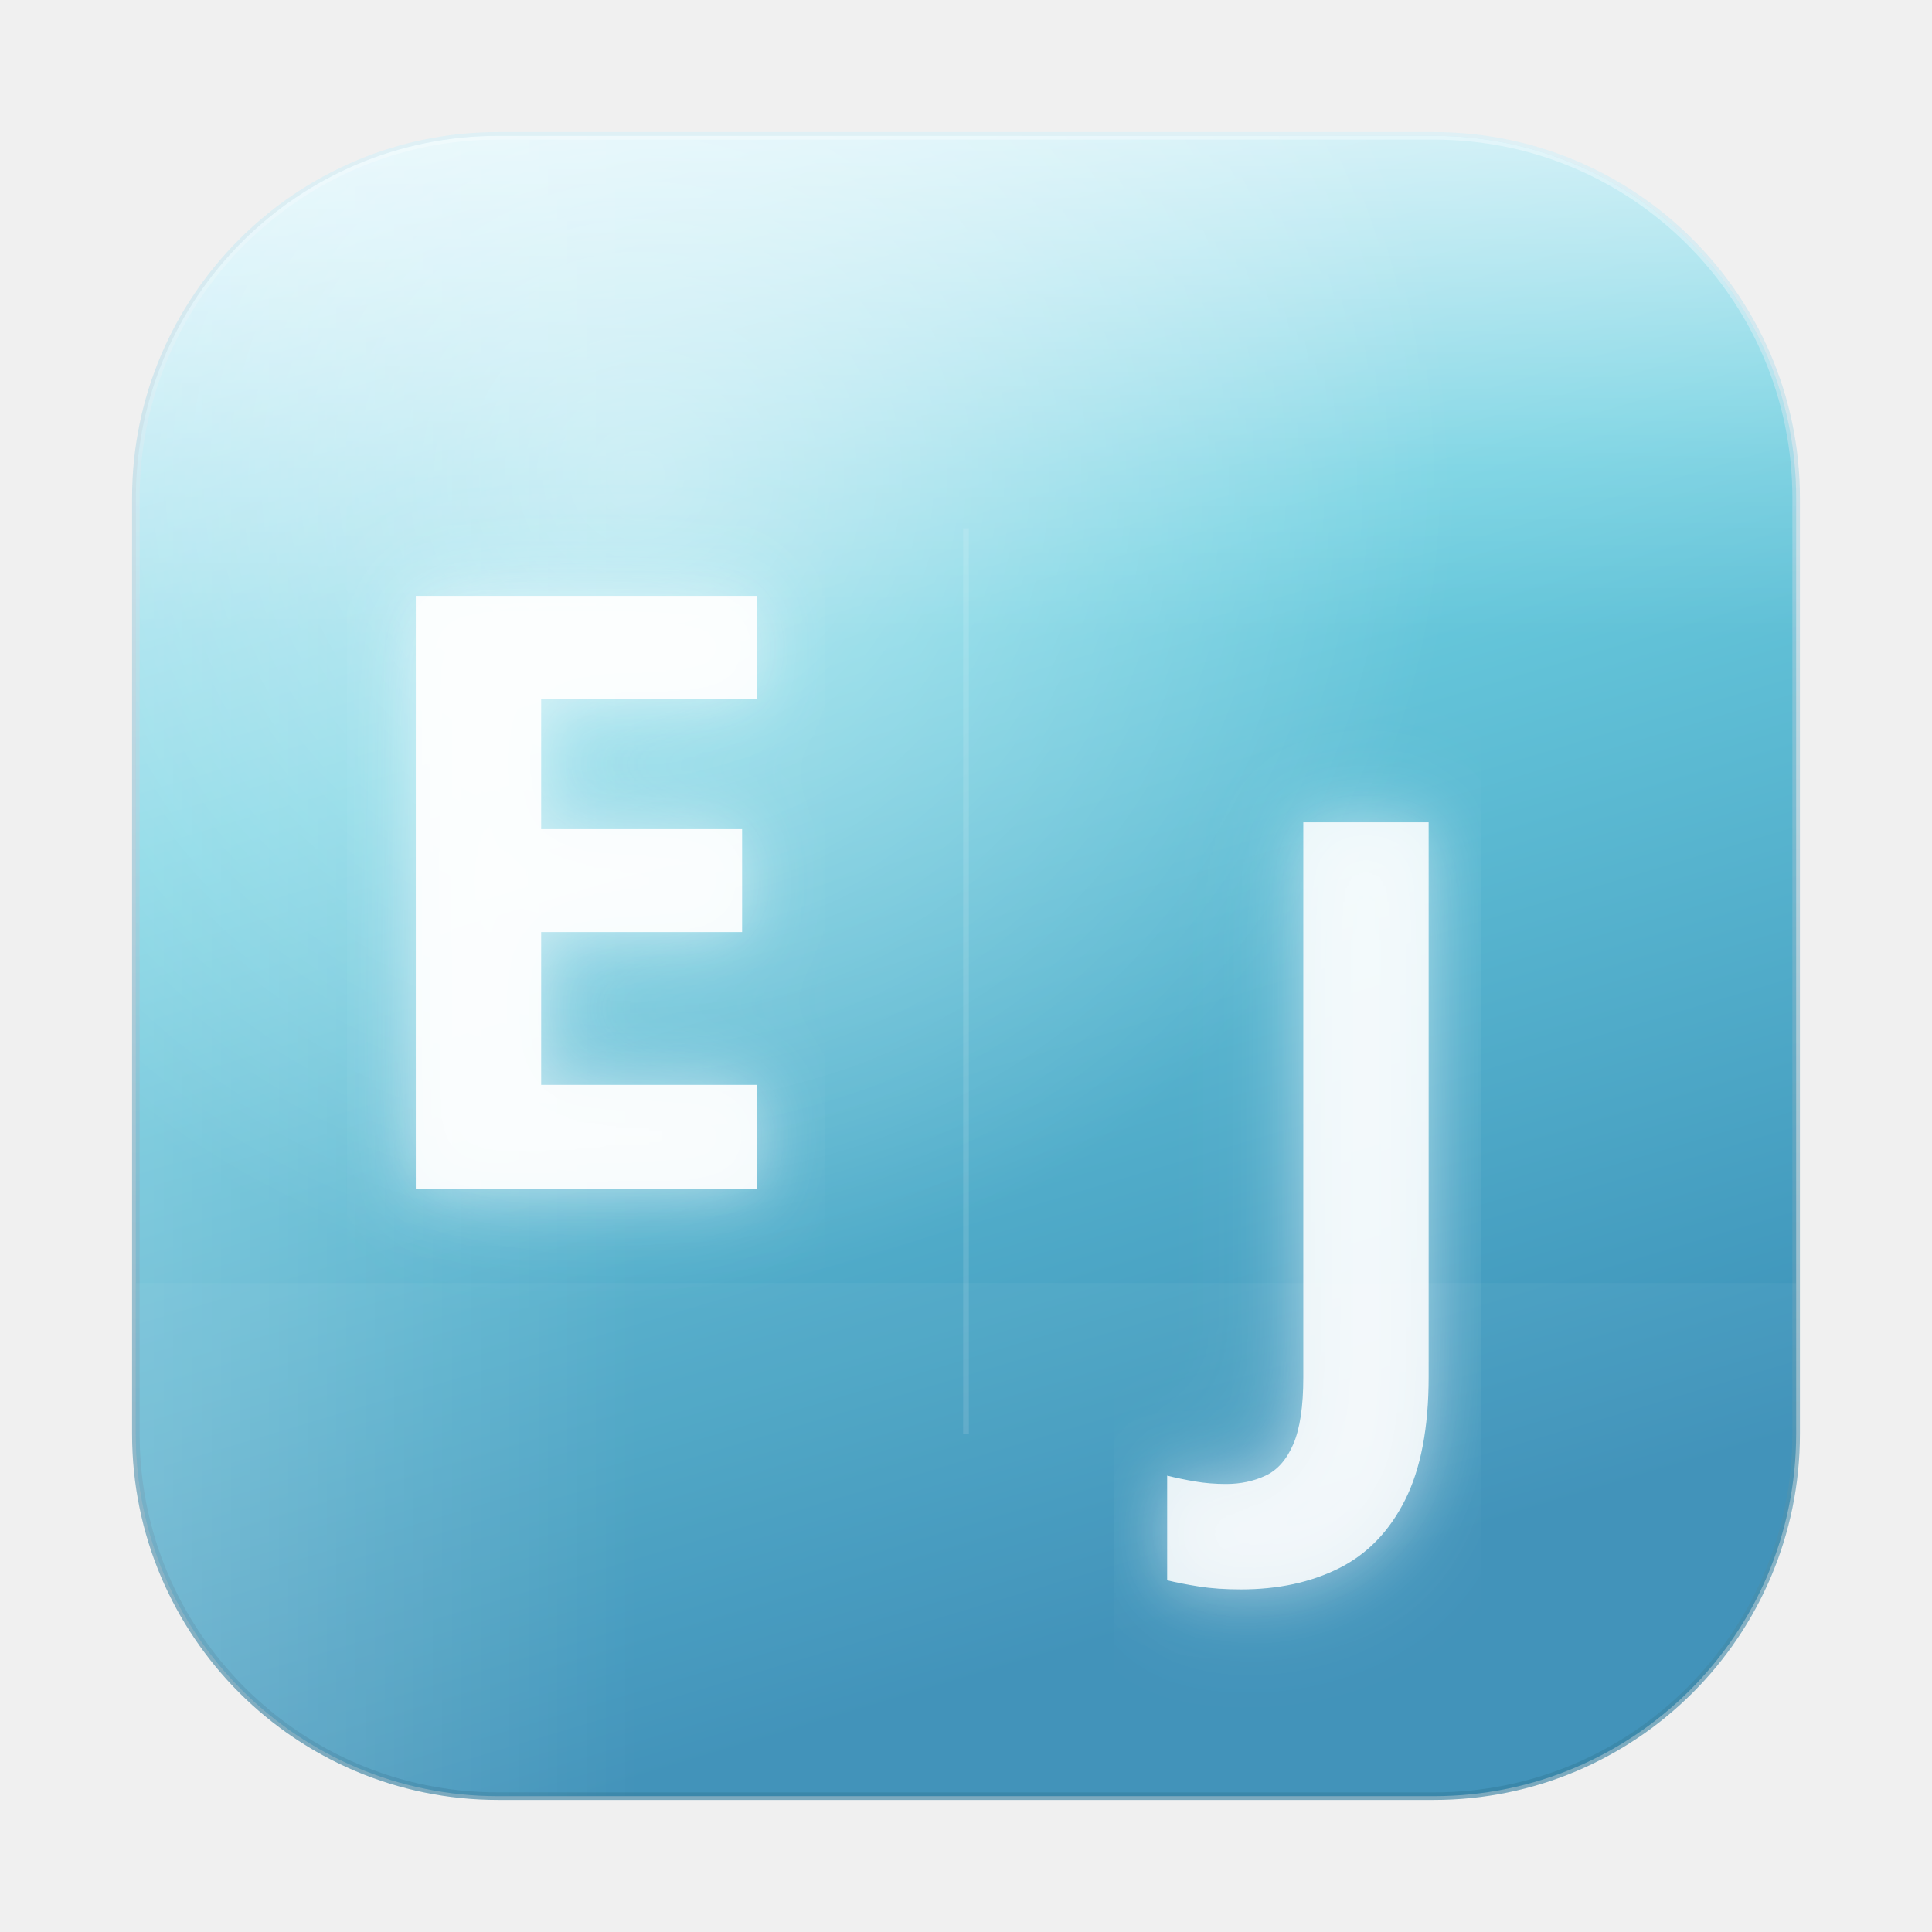
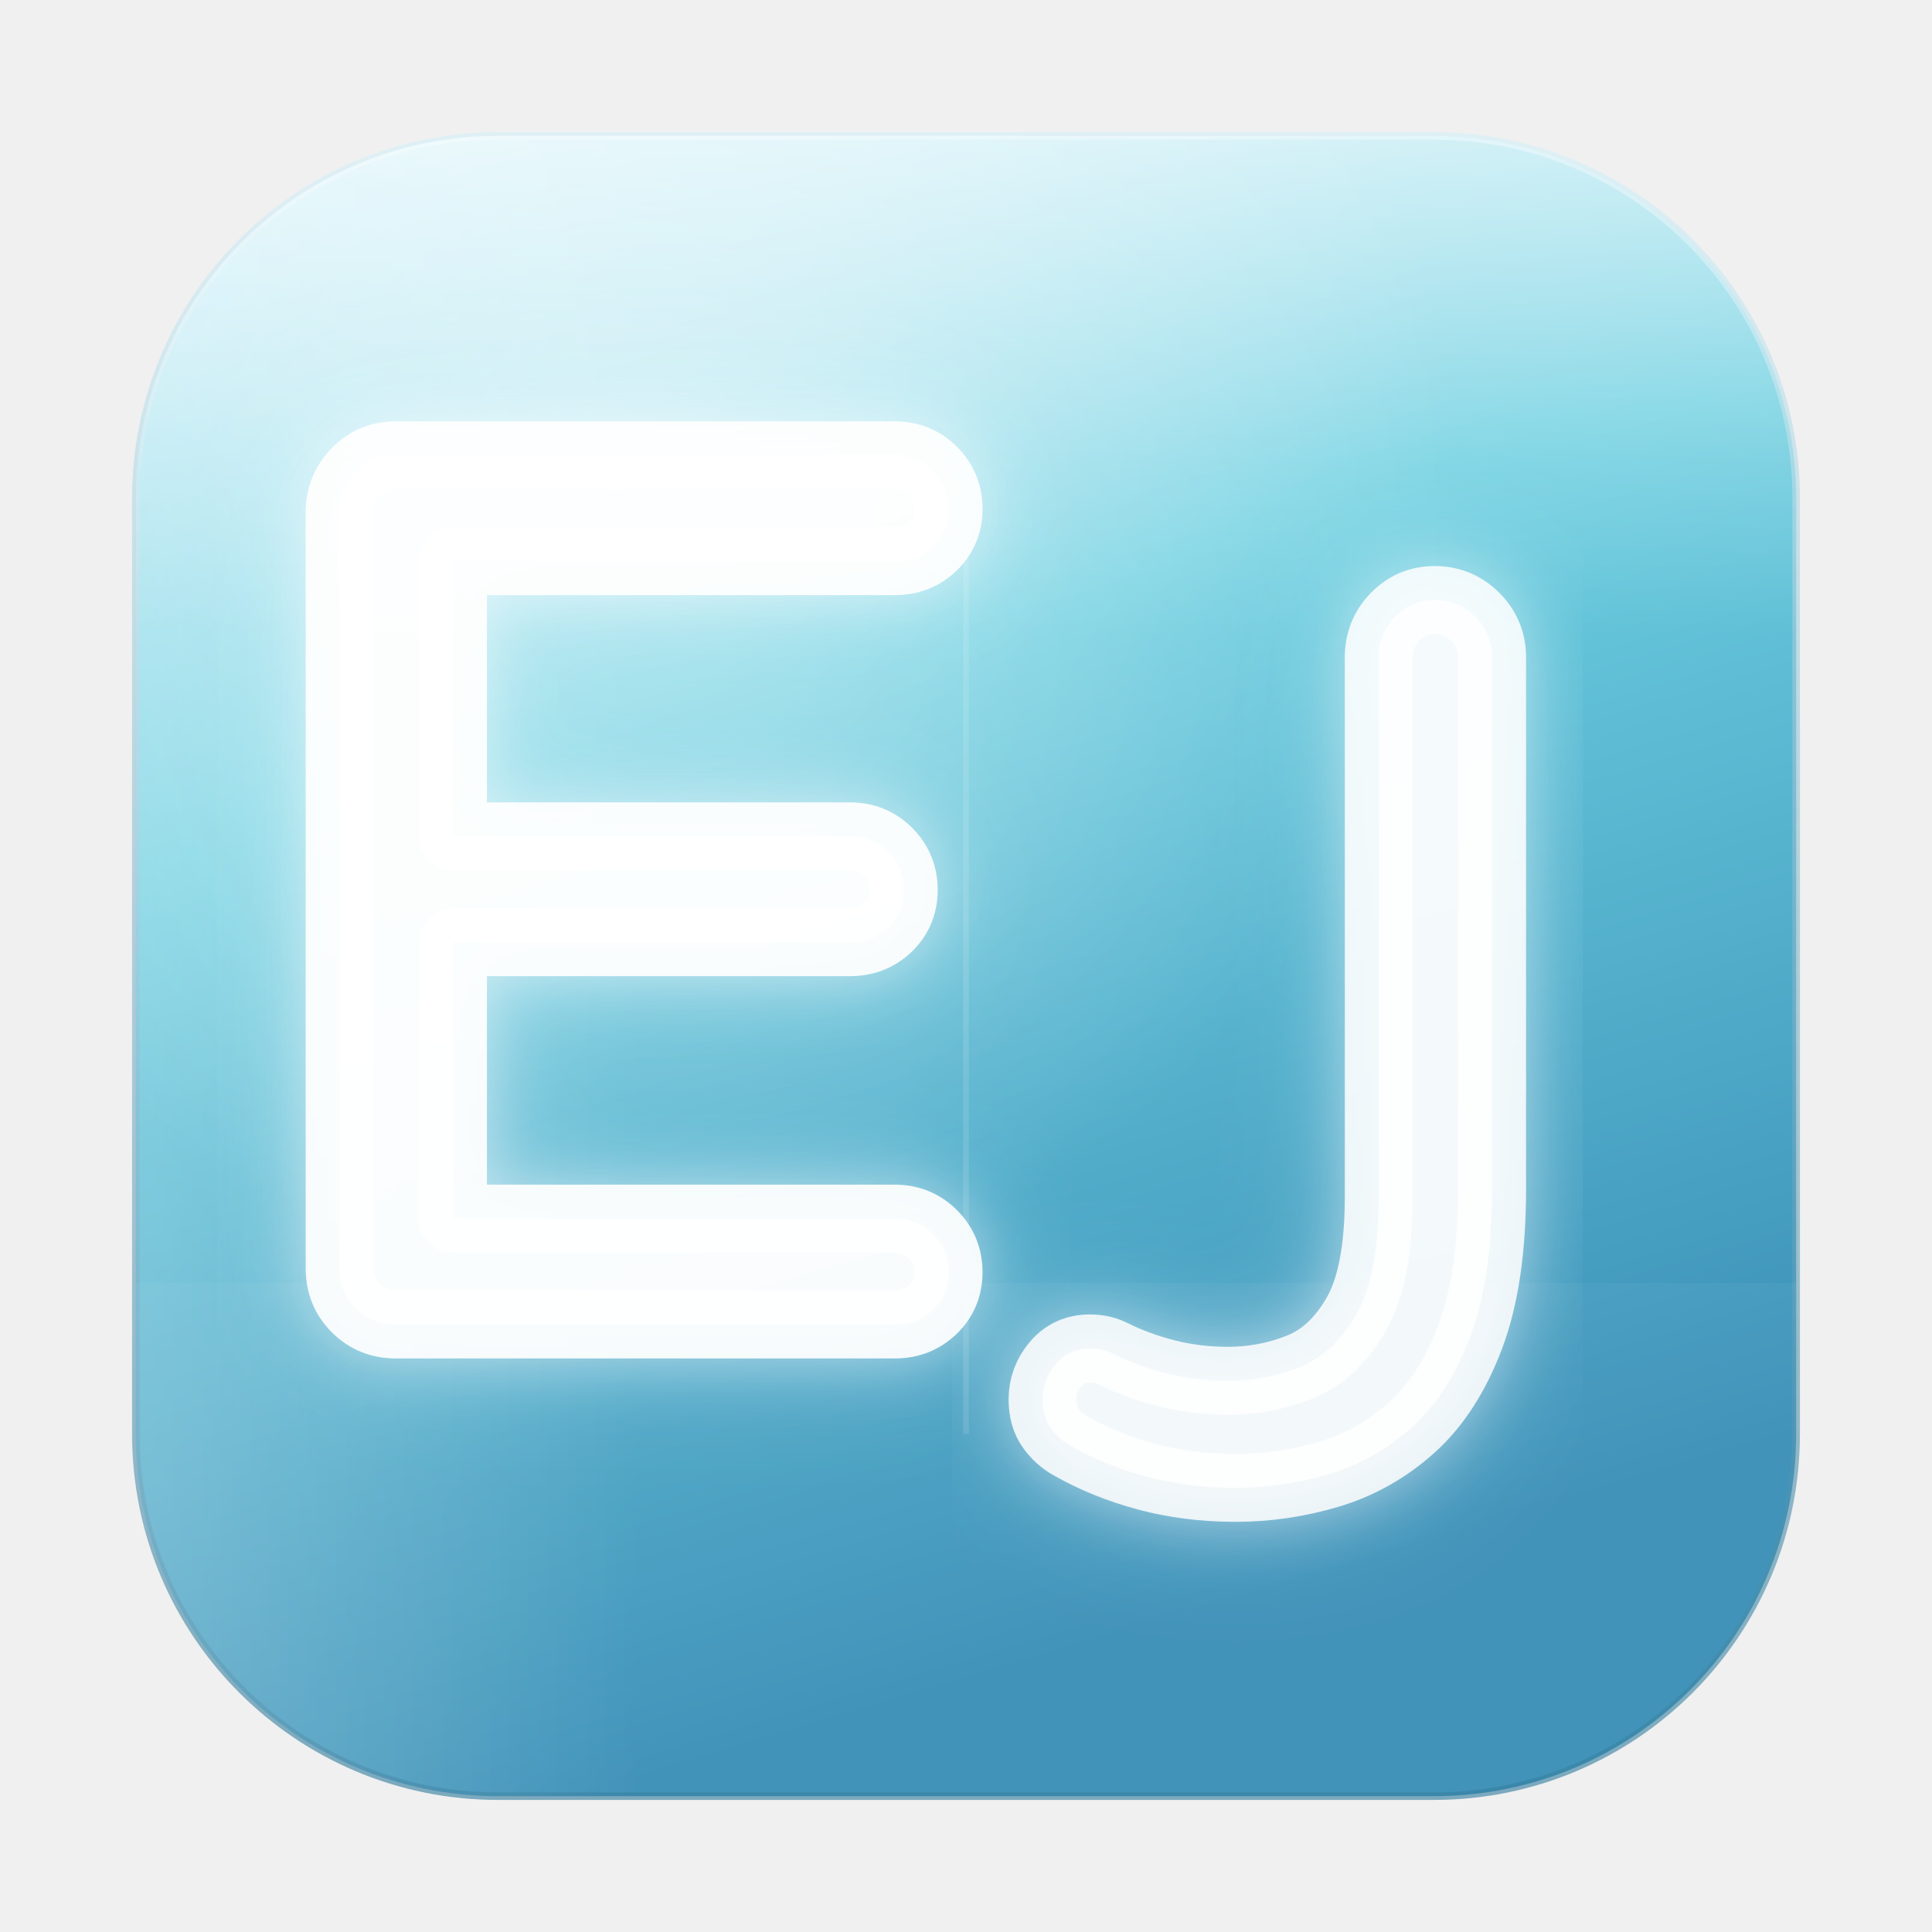
<svg xmlns="http://www.w3.org/2000/svg" viewBox="0 0 512 512" width="512" height="512">
  <defs>
    <linearGradient id="bg" x1="0" y1="0" x2="0.3" y2="1">
      <stop offset="0%" stop-color="#b8e8f5" />
      <stop offset="40%" stop-color="#6ccfe0" />
      <stop offset="100%" stop-color="#3a8fb7" />
    </linearGradient>
    <linearGradient id="glassTop" x1="0.5" y1="0" x2="0.5" y2="1">
      <stop offset="0%" stop-color="#ffffff" stop-opacity="0.6" />
      <stop offset="40%" stop-color="#ffffff" stop-opacity="0.15" />
      <stop offset="60%" stop-color="#ffffff" stop-opacity="0" />
    </linearGradient>
    <linearGradient id="glassLeft" x1="0" y1="0" x2="1" y2="0">
      <stop offset="0%" stop-color="#ffffff" stop-opacity="0.2" />
      <stop offset="30%" stop-color="#ffffff" stop-opacity="0" />
    </linearGradient>
    <radialGradient id="specular" cx="0.3" cy="0.2" r="0.5">
      <stop offset="0%" stop-color="#ffffff" stop-opacity="0.5" />
      <stop offset="100%" stop-color="#ffffff" stop-opacity="0" />
    </radialGradient>
    <linearGradient id="border" x1="0" y1="0" x2="0" y2="1">
      <stop offset="0%" stop-color="#d4f0f8" />
      <stop offset="100%" stop-color="#2d7a9c" />
    </linearGradient>
    <filter id="letterGlow" x="-20%" y="-20%" width="140%" height="140%">
      <feGaussianBlur in="SourceGraphic" stdDeviation="8" result="glow1" />
      <feFlood flood-color="#ffffff" flood-opacity="0.5" result="glowColor" />
      <feComposite in="glowColor" in2="glow1" operator="in" result="outerGlow" />
      <feGaussianBlur in="SourceGraphic" stdDeviation="16" result="glow2" />
      <feFlood flood-color="#e0f7ff" flood-opacity="0.3" result="glowColor2" />
      <feComposite in="glowColor2" in2="glow2" operator="in" result="wideGlow" />
      <feMerge>
        <feMergeNode in="wideGlow" />
        <feMergeNode in="outerGlow" />
        <feMergeNode in="SourceGraphic" />
      </feMerge>
    </filter>
    <clipPath id="iconClip">
      <rect x="36" y="36" width="440" height="440" rx="96" ry="96" />
    </clipPath>
  </defs>
  <rect x="36" y="36" width="440" height="440" rx="96" ry="96" fill="url(#bg)" />
  <rect x="36" y="36" width="440" height="440" rx="96" ry="96" fill="none" stroke="url(#border)" stroke-width="2" opacity="0.6" />
  <g clip-path="url(#iconClip)">
    <rect x="36" y="36" width="440" height="220" fill="url(#glassTop)" />
    <rect x="36" y="36" width="440" height="440" fill="url(#glassLeft)" />
    <rect x="36" y="36" width="440" height="440" fill="url(#specular)" />
    <line x1="256" y1="140" x2="256" y2="380" stroke="#ffffff" stroke-opacity="0.12" stroke-width="1.5" />
-     <text x="152" y="315" text-anchor="middle" font-family="'SF Pro Rounded', 'Nunito', 'Varela Round', system-ui, sans-serif" font-size="220" font-weight="900" fill="#ffffff" fill-opacity="0.92" filter="url(#letterGlow)">E</text>
-     <text x="362" y="375" text-anchor="middle" font-family="'SF Pro Rounded', 'Nunito', 'Varela Round', system-ui, sans-serif" font-size="220" font-weight="900" fill="#ffffff" fill-opacity="0.85" filter="url(#letterGlow)">J</text>
+     <path transform="translate(58, 351)" d="M46.86,-0.00 Q40.59,-0.00 36.30,-4.29 Q32.01,-8.58 32.01,-14.85 L32.01,-215.16 Q32.01,-221.43 36.30,-225.89 Q40.59,-230.34 46.86,-230.34 L179.19,-230.34 Q185.13,-230.34 189.25,-226.22 Q193.38,-222.09 193.38,-216.15 Q193.38,-210.21 189.25,-206.25 Q185.13,-202.29 179.19,-202.29 L62.04,-202.29 L62.04,-129.36 L167.31,-129.36 Q173.25,-129.36 177.38,-125.23 Q181.50,-121.11 181.50,-115.17 Q181.50,-109.23 177.38,-105.27 Q173.25,-101.31 167.31,-101.31 L62.04,-101.31 L62.04,-28.05 L179.19,-28.05 Q185.13,-28.05 189.25,-23.93 Q193.38,-19.80 193.38,-13.86 Q193.38,-7.92 189.25,-3.96 Q185.13,-0.00 179.19,-0.00 Z" fill="#ffffff" fill-opacity="0.92" stroke="#ffffff" stroke-opacity="0.92" stroke-width="18" stroke-linejoin="round" paint-order="stroke" filter="url(#letterGlow)" />
+     <path transform="translate(272, 391)" d="M55.44,3.30 Q42.90,3.30 31.85,0.33 Q20.79,-2.64 11.55,-7.92 Q8.58,-9.57 6.44,-12.54 Q4.29,-15.51 4.29,-20.13 Q4.29,-25.41 7.76,-29.54 Q11.22,-33.66 16.83,-33.66 Q20.13,-33.66 22.77,-32.34 Q29.37,-29.04 37.12,-27.06 Q44.88,-25.08 53.46,-25.08 Q63.36,-25.08 72.44,-28.71 Q81.51,-32.34 87.45,-42.73 Q93.39,-53.13 93.39,-73.92 L93.39,-216.81 Q93.39,-223.08 97.68,-227.53 Q101.97,-231.99 108.24,-231.99 Q114.51,-231.99 118.97,-227.53 Q123.42,-223.08 123.42,-216.81 L123.42,-75.90 Q123.42,-52.14 117.65,-36.80 Q111.87,-21.45 102.14,-12.71 Q92.40,-3.96 80.19,-0.33 Q67.98,3.30 55.44,3.30 Z" fill="#ffffff" fill-opacity="0.85" stroke="#ffffff" stroke-opacity="0.85" stroke-width="18" stroke-linejoin="round" paint-order="stroke" filter="url(#letterGlow)" />
    <rect x="36" y="340" width="440" height="136" fill="#ffffff" opacity="0.04" />
  </g>
</svg>
